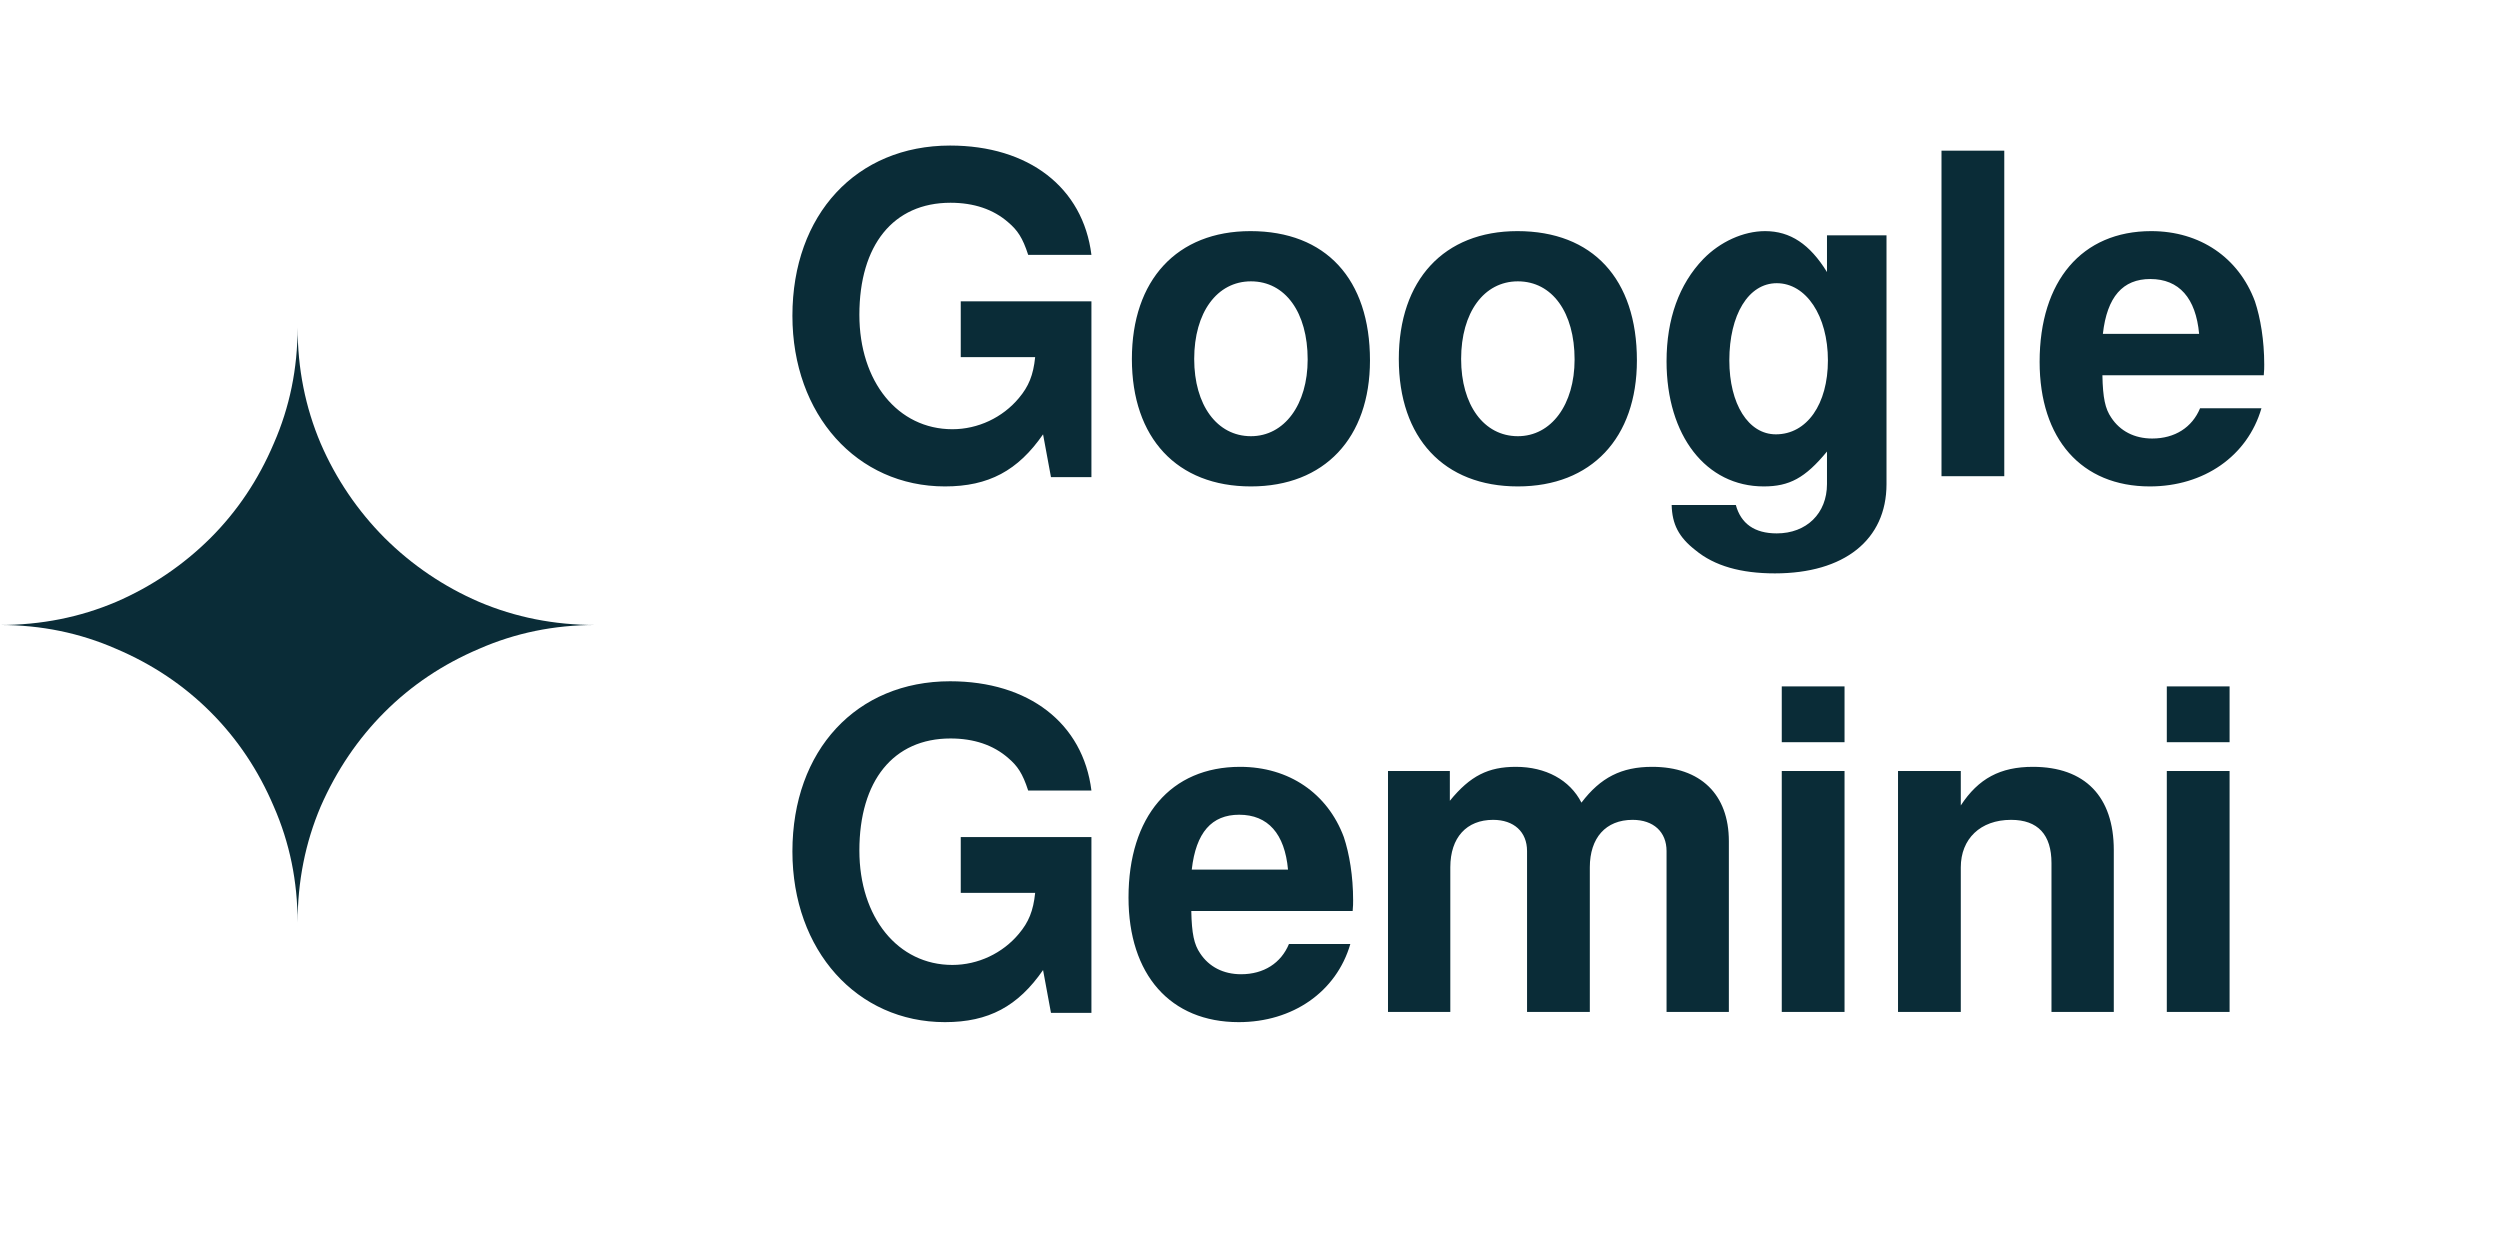
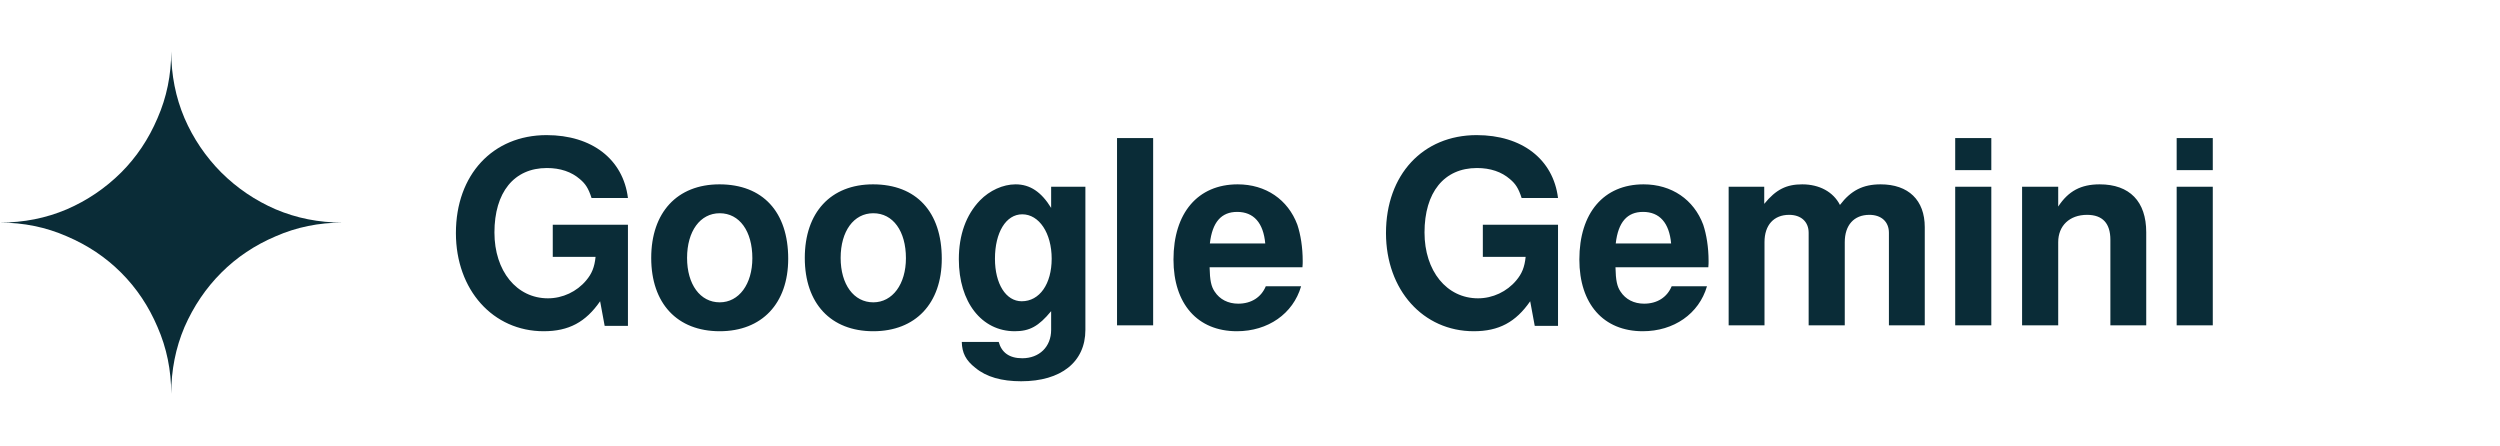
- <svg xmlns="http://www.w3.org/2000/svg" width="84" height="42" viewBox="0 0 84 42" role="img" aria-label="Google Gemini">
-   <g transform="translate(0 11.0) scale(.8333)">
+ <svg xmlns="http://www.w3.org/2000/svg" width="146" height="26" viewBox="0 0 146 26" role="img" aria-label="Google Gemini">
+   <g transform="translate(0 3.0) scale(.8333)">
    <path fill="#0A2C37" d="M11.04 19.32Q12 21.51 12 24q0-2.49.93-4.68.96-2.19 2.58-3.81t3.81-2.55Q21.51 12 24 12q-2.49 0-4.68-.93a12.3 12.3 0 0 1-3.81-2.58 12.3 12.3 0 0 1-2.58-3.81Q12 2.49 12 0q0 2.49-.96 4.68-.93 2.19-2.55 3.81a12.3 12.3 0 0 1-3.81 2.58Q2.49 12 0 12q2.49 0 4.68.96 2.19.93 3.81 2.55t2.55 3.81" />
  </g>
  <g fill="#0A2C37" font-family="Helvetica Neue, Helvetica, Arial, sans-serif">
-     <text x="26" y="16" font-size="15" font-weight="600" letter-spacing="-.2">Google</text>
-     <text x="26" y="34" font-size="15" font-weight="600" letter-spacing="-.2">Gemini</text>
+     <text x="26" y="19" font-size="15" font-weight="600" letter-spacing="-.2">Google Gemini</text>
  </g>
</svg>
